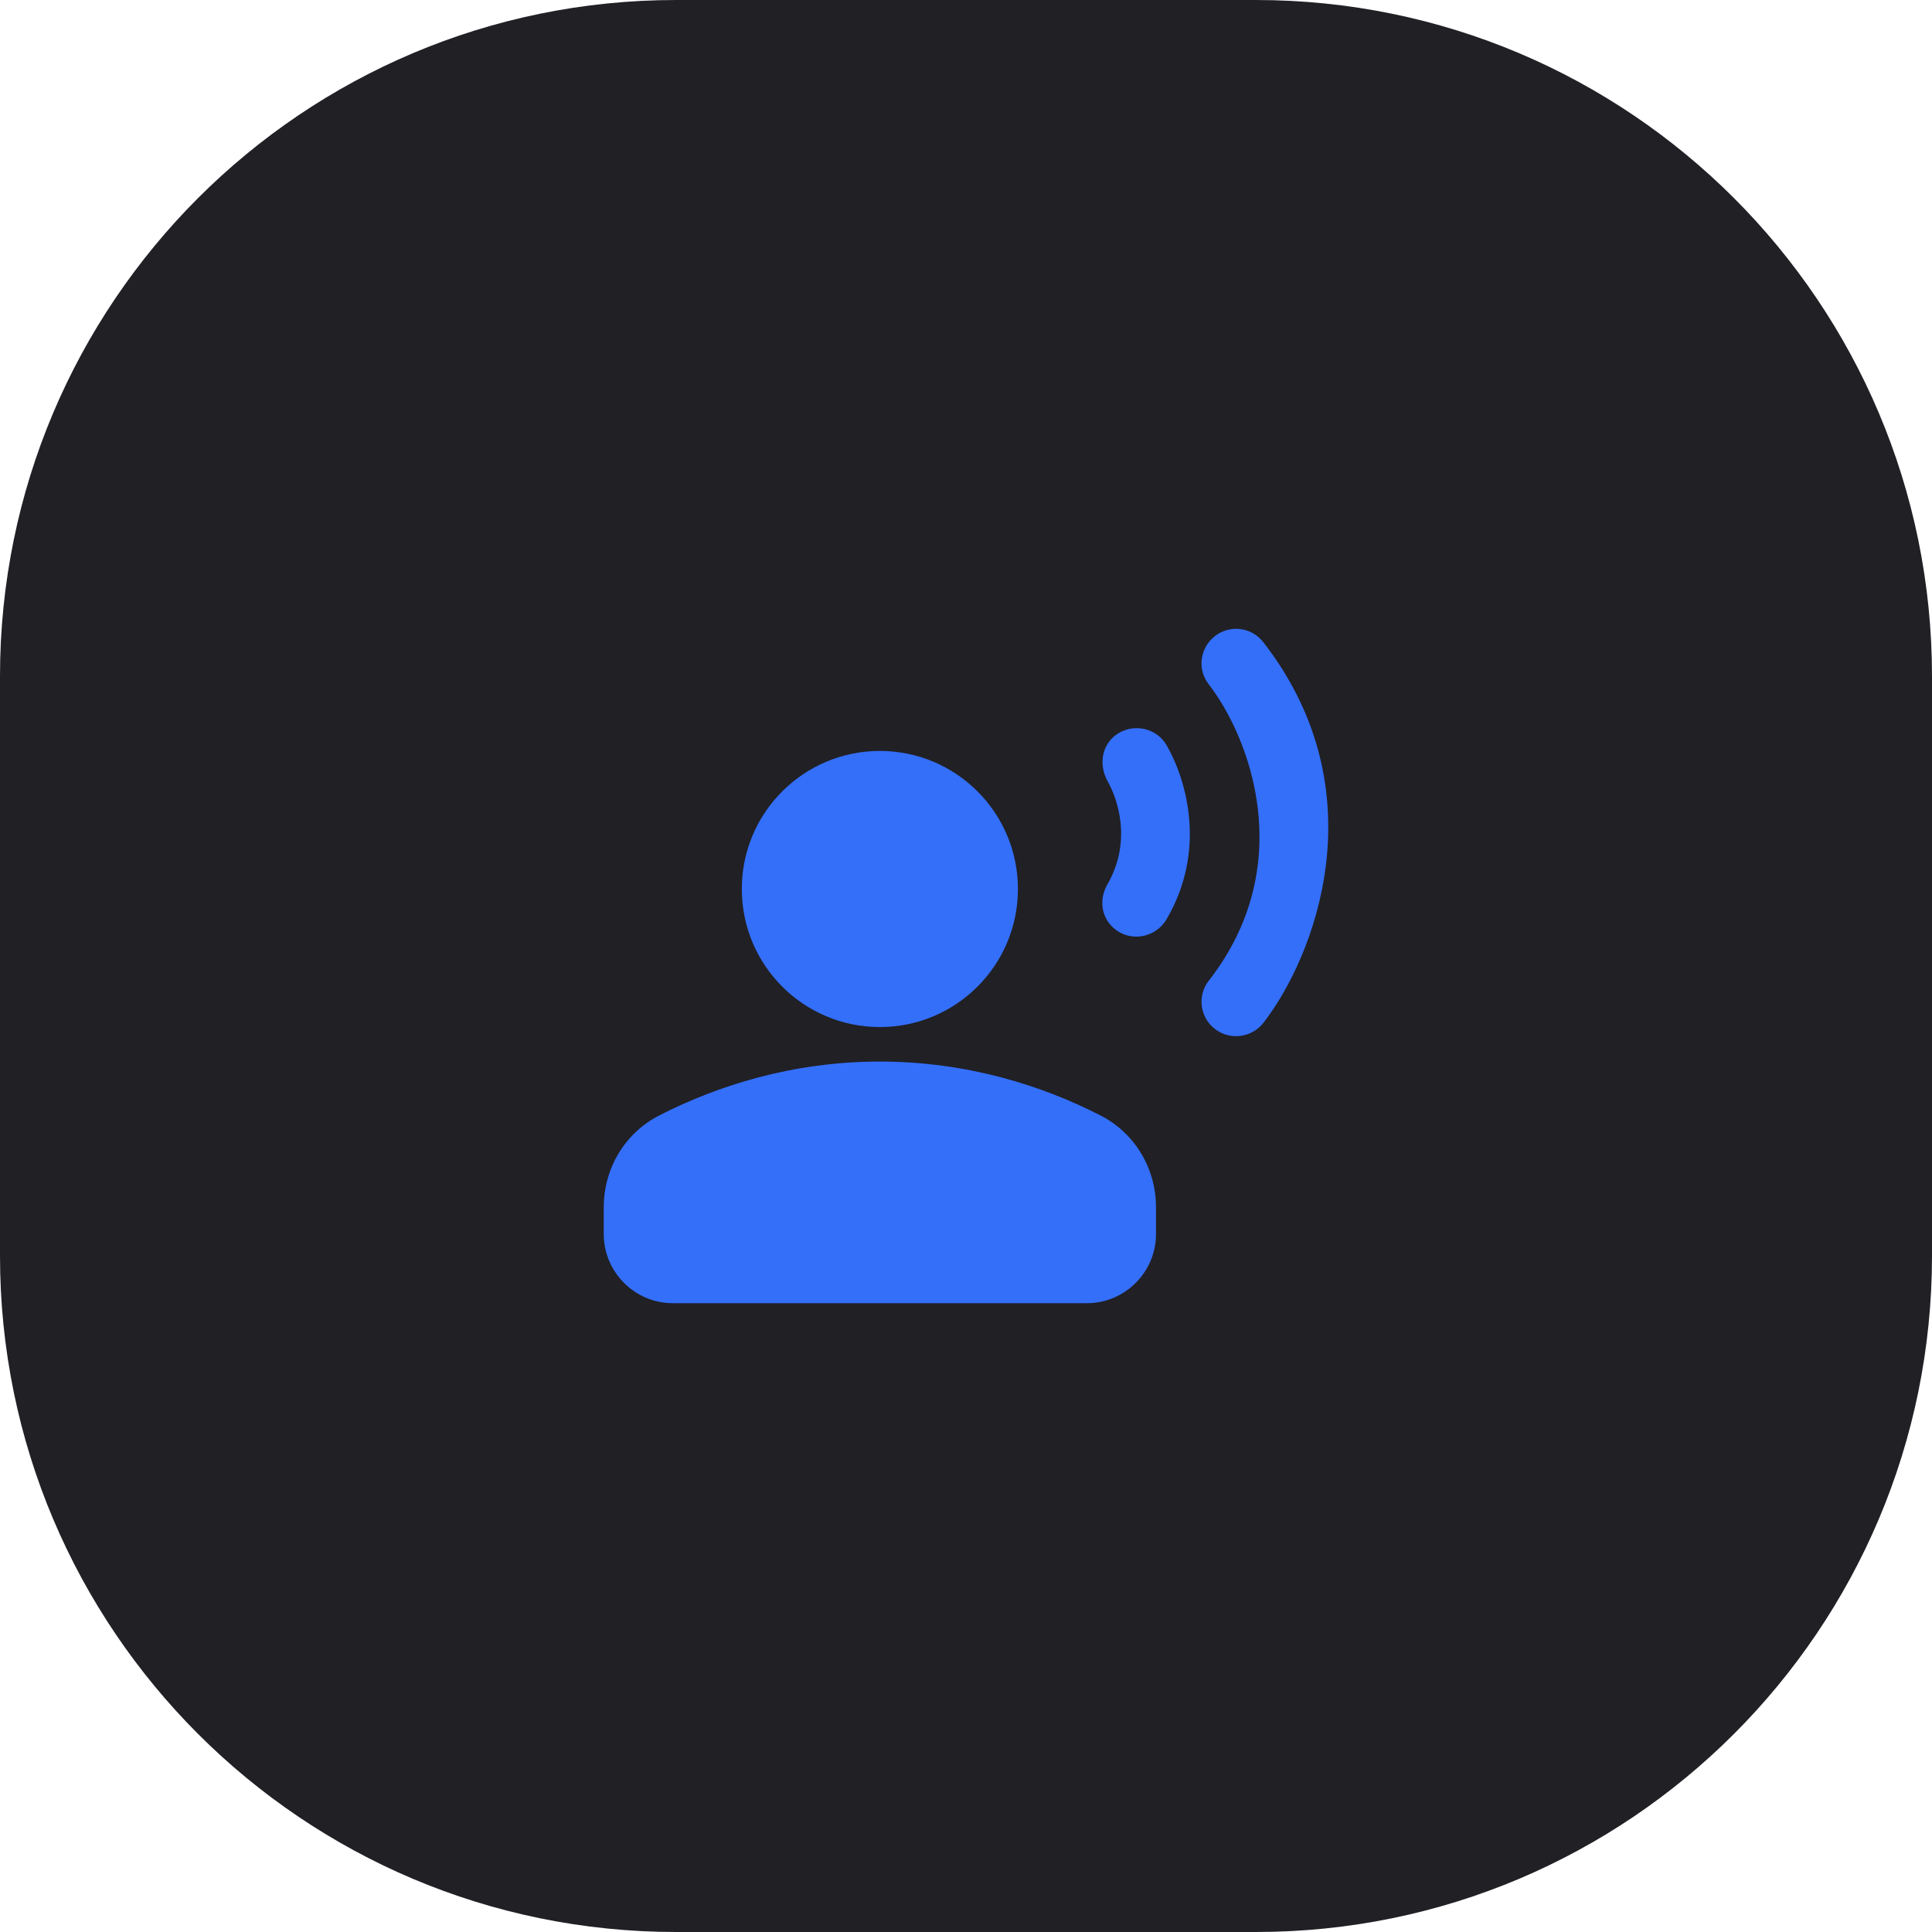
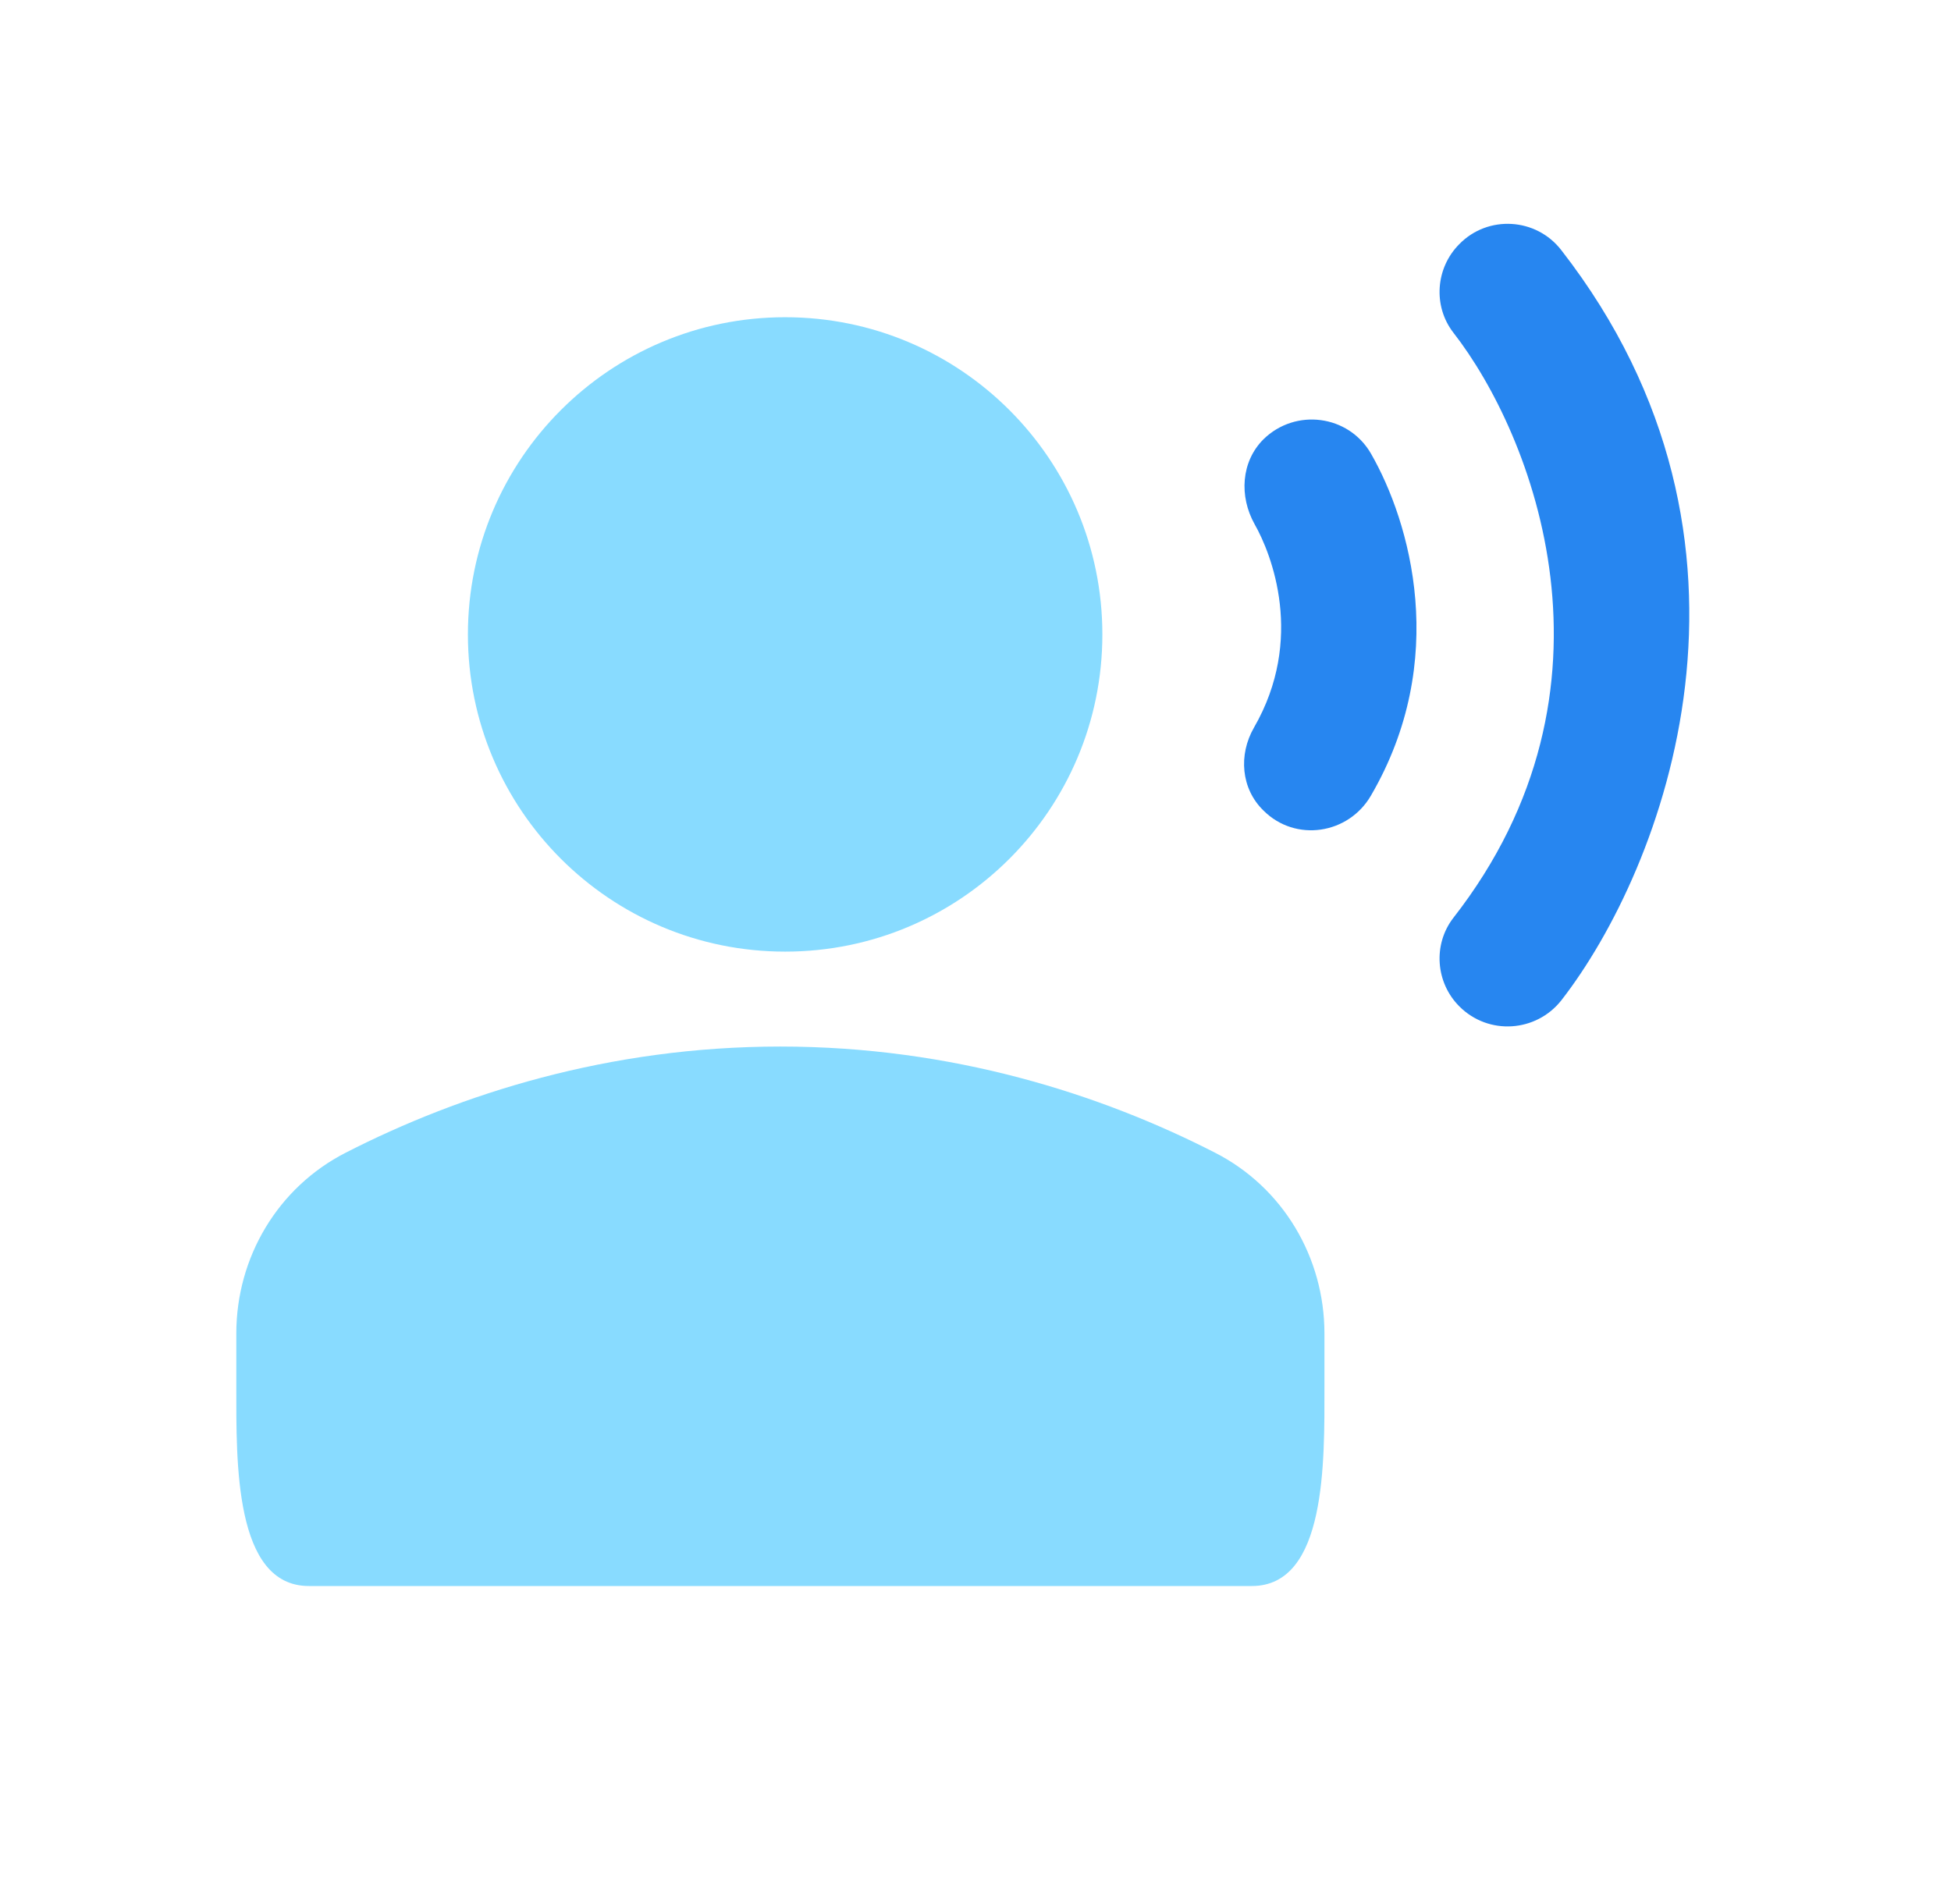
- <svg xmlns="http://www.w3.org/2000/svg" width="80" height="80" viewBox="0 0 80 80" fill="none">
-   <rect width="80" height="80" rx="28" fill="#202025" />
-   <path d="M36.434 42.528C39.591 42.528 42.15 39.969 42.15 36.811C42.15 33.654 39.591 31.095 36.434 31.095C33.276 31.095 30.717 33.654 30.717 36.811C30.717 39.969 33.276 42.528 36.434 42.528Z" fill="#346FFA" />
-   <path d="M45.566 46.187C43.165 44.958 40.05 43.957 36.434 43.957C32.818 43.957 29.702 44.958 27.301 46.187C25.872 46.916 25 48.388 25 49.989V51.103C25 52.675 26.286 53.962 27.858 53.962H45.009C46.581 53.962 47.867 52.675 47.867 51.103V49.989C47.867 48.388 46.995 46.916 45.566 46.187Z" fill="#346FFA" />
-   <path d="M52.312 26.593C51.783 25.907 50.769 25.849 50.168 26.464C49.668 26.964 49.611 27.765 50.04 28.322C51.712 30.466 53.813 35.797 50.04 40.627C49.611 41.185 49.668 41.985 50.168 42.485C50.783 43.1 51.783 43.028 52.312 42.357C54.456 39.598 57.1 32.752 52.312 26.593Z" fill="#346FFA" />
-   <path d="M48.31 30.866C47.839 30.051 46.724 29.908 46.052 30.566C45.581 31.037 45.538 31.766 45.866 32.352C46.224 32.981 46.924 34.768 45.852 36.626C45.523 37.197 45.581 37.912 46.052 38.369C46.724 39.041 47.839 38.869 48.31 38.055C49.968 35.211 49.139 32.309 48.31 30.866Z" fill="#346FFA" />
+ <svg xmlns="http://www.w3.org/2000/svg" width="41" height="40" viewBox="0 0 41 40" fill="none">
+   <g id="icon_assets/PC">
+     <path id="Ellipse 1855" d="M23.166 13.334C23.166 17.016 20.182 20 16.5 20C12.818 20 9.833 17.016 9.833 13.334C9.833 9.652 12.818 6.667 16.5 6.667C20.182 6.667 23.166 9.652 23.166 13.334Z" fill="#88DBFF" />
+     <g id="Vector">
+       <path d="M25.532 24.225C23.131 22.996 20.015 21.995 16.399 21.995C12.784 21.995 9.668 22.996 7.267 24.225C5.838 24.954 4.966 26.426 4.966 28.026V29.141C4.966 30.713 4.919 33.333 6.491 33.333H26.308C27.88 33.333 27.833 30.713 27.833 29.141V28.026C27.833 26.426 26.961 24.954 25.532 24.225Z" fill="#88DBFF" />
+       <path d="M32.812 5.259C32.283 4.573 31.268 4.515 30.668 5.13C30.168 5.63 30.111 6.431 30.54 6.988C32.212 9.132 34.313 14.463 30.54 19.293C30.111 19.851 30.168 20.651 30.668 21.151C31.283 21.766 32.283 21.694 32.812 21.023C34.956 18.264 37.6 11.418 32.812 5.259Z" fill="#2786F0" />
+       <path d="M28.81 9.532C28.338 8.717 27.224 8.574 26.552 9.232C26.08 9.703 26.038 10.432 26.366 11.018C26.724 11.647 27.424 13.434 26.352 15.292C26.023 15.863 26.08 16.578 26.552 17.035C27.224 17.707 28.338 17.535 28.81 16.721C30.468 13.877 29.639 10.975 28.81 9.532Z" fill="#2786F0" />
+     </g>
+   </g>
</svg>
